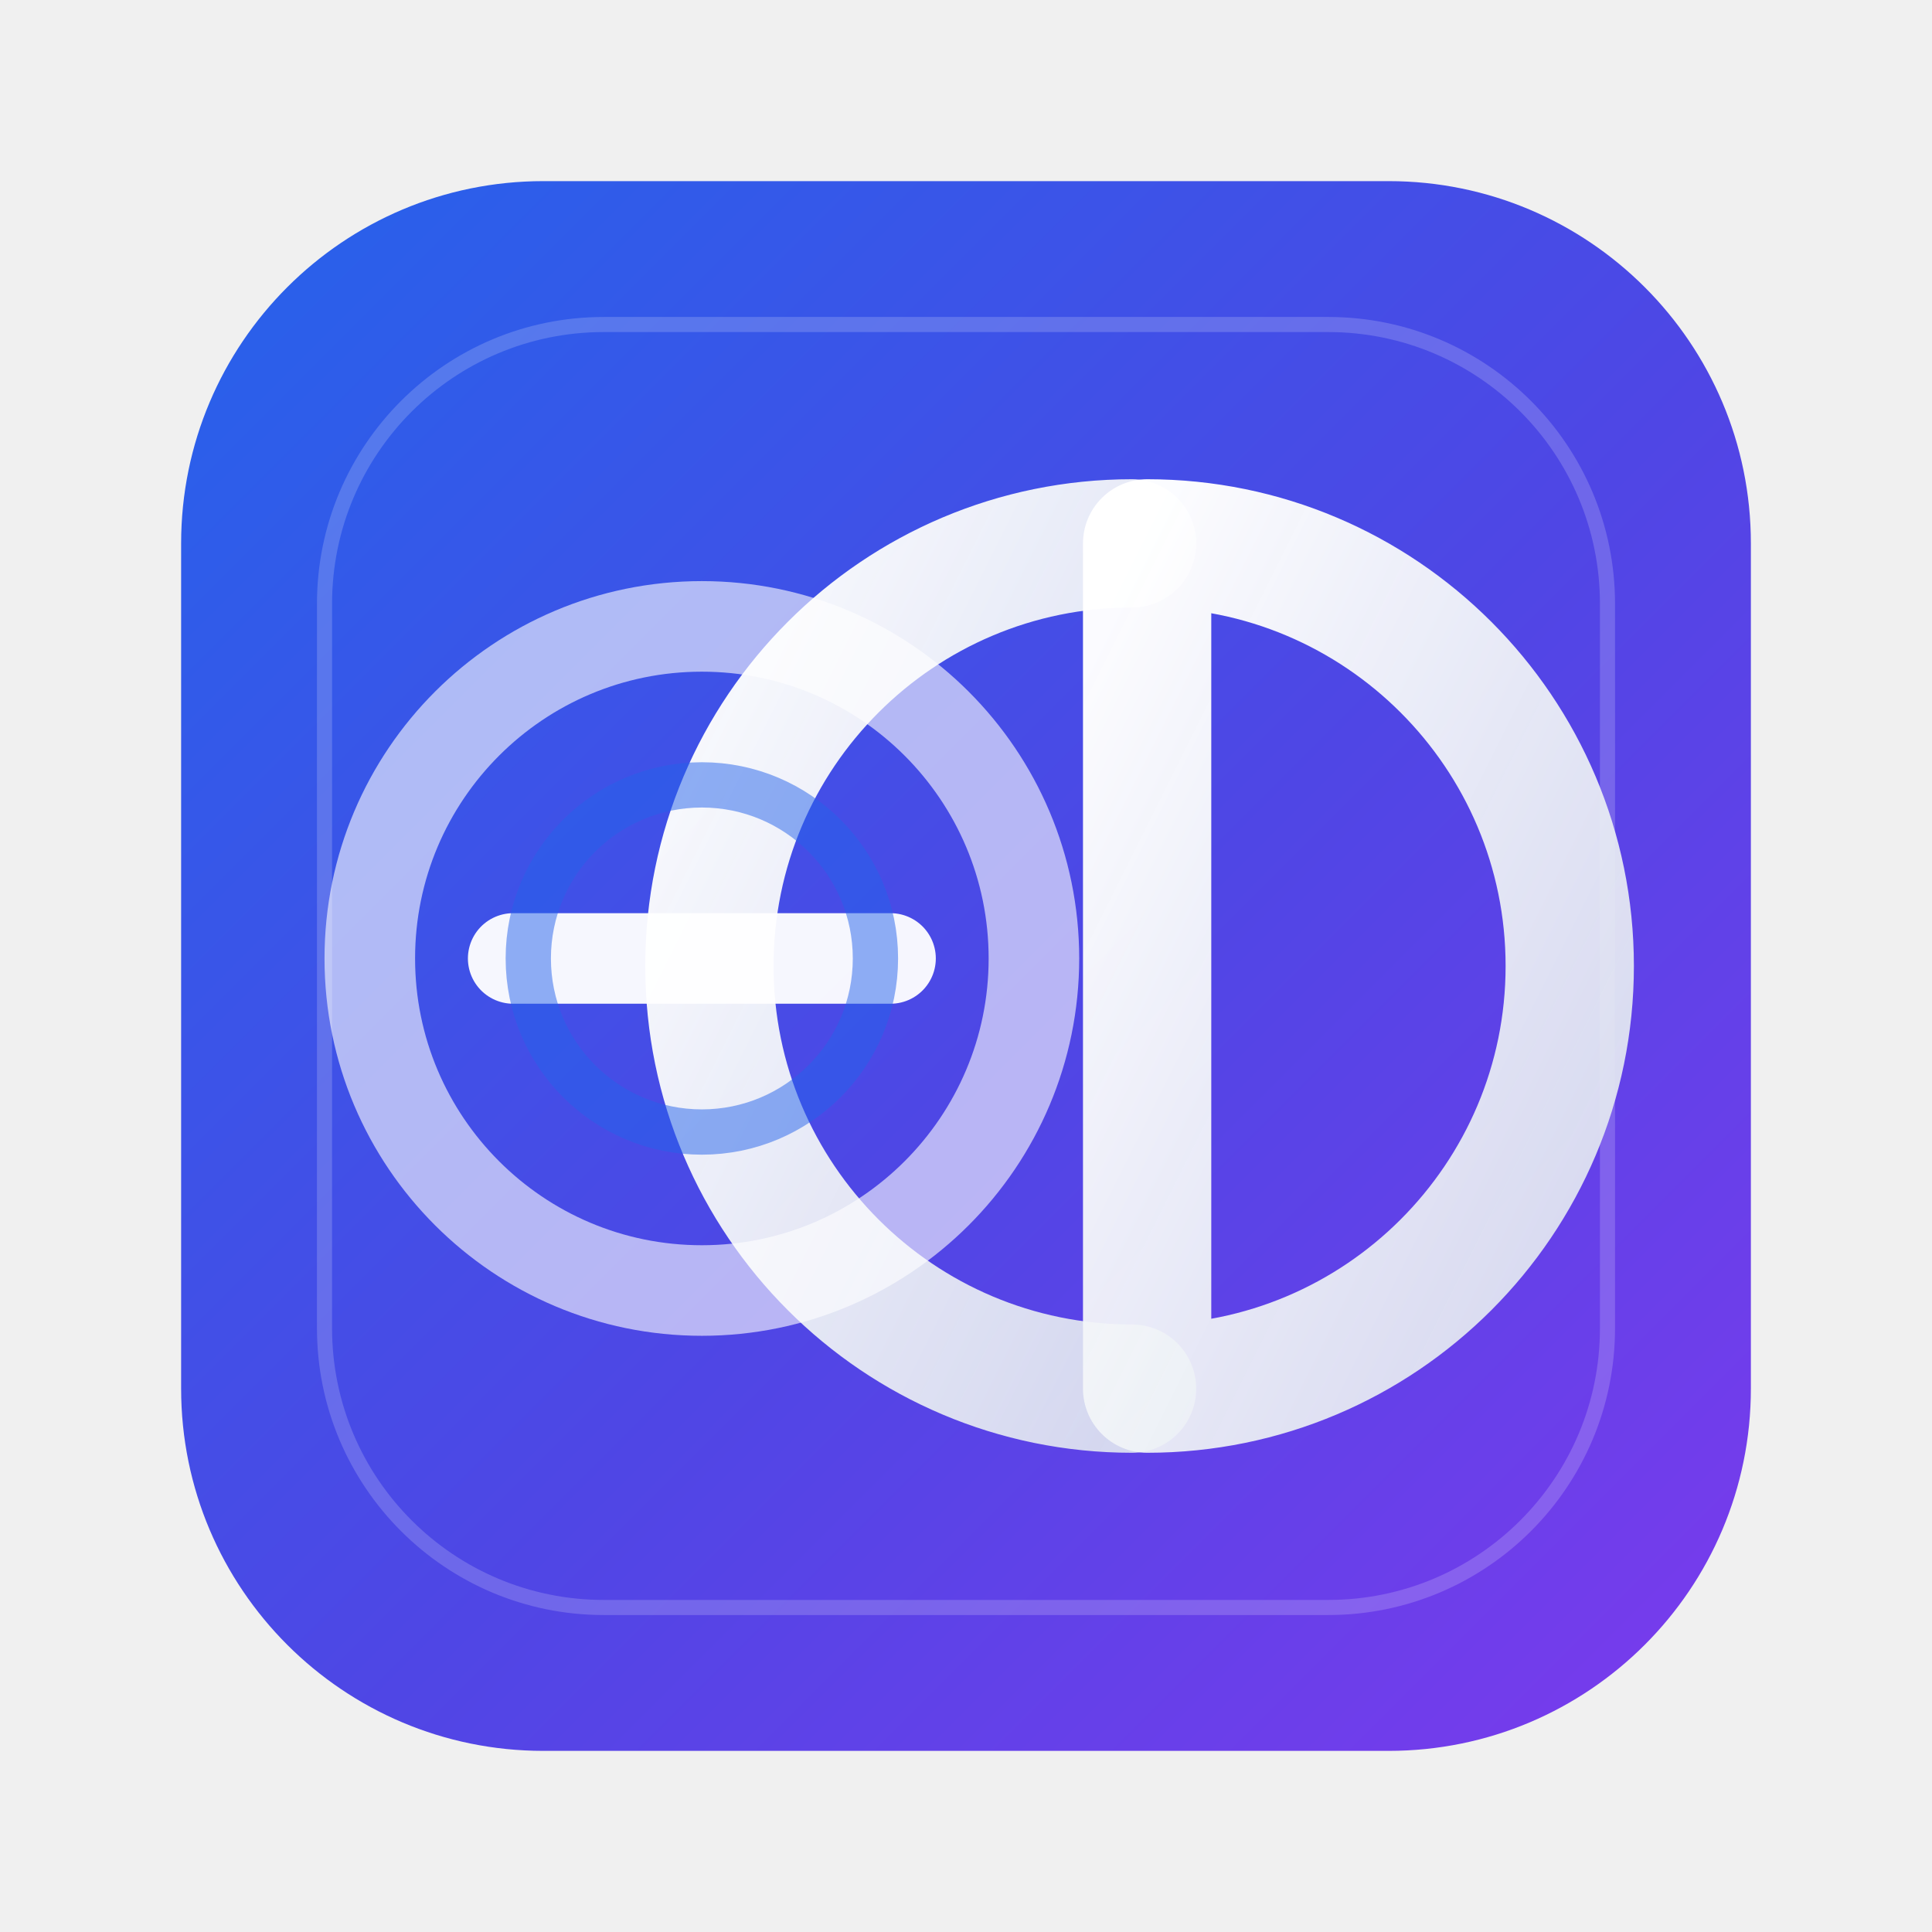
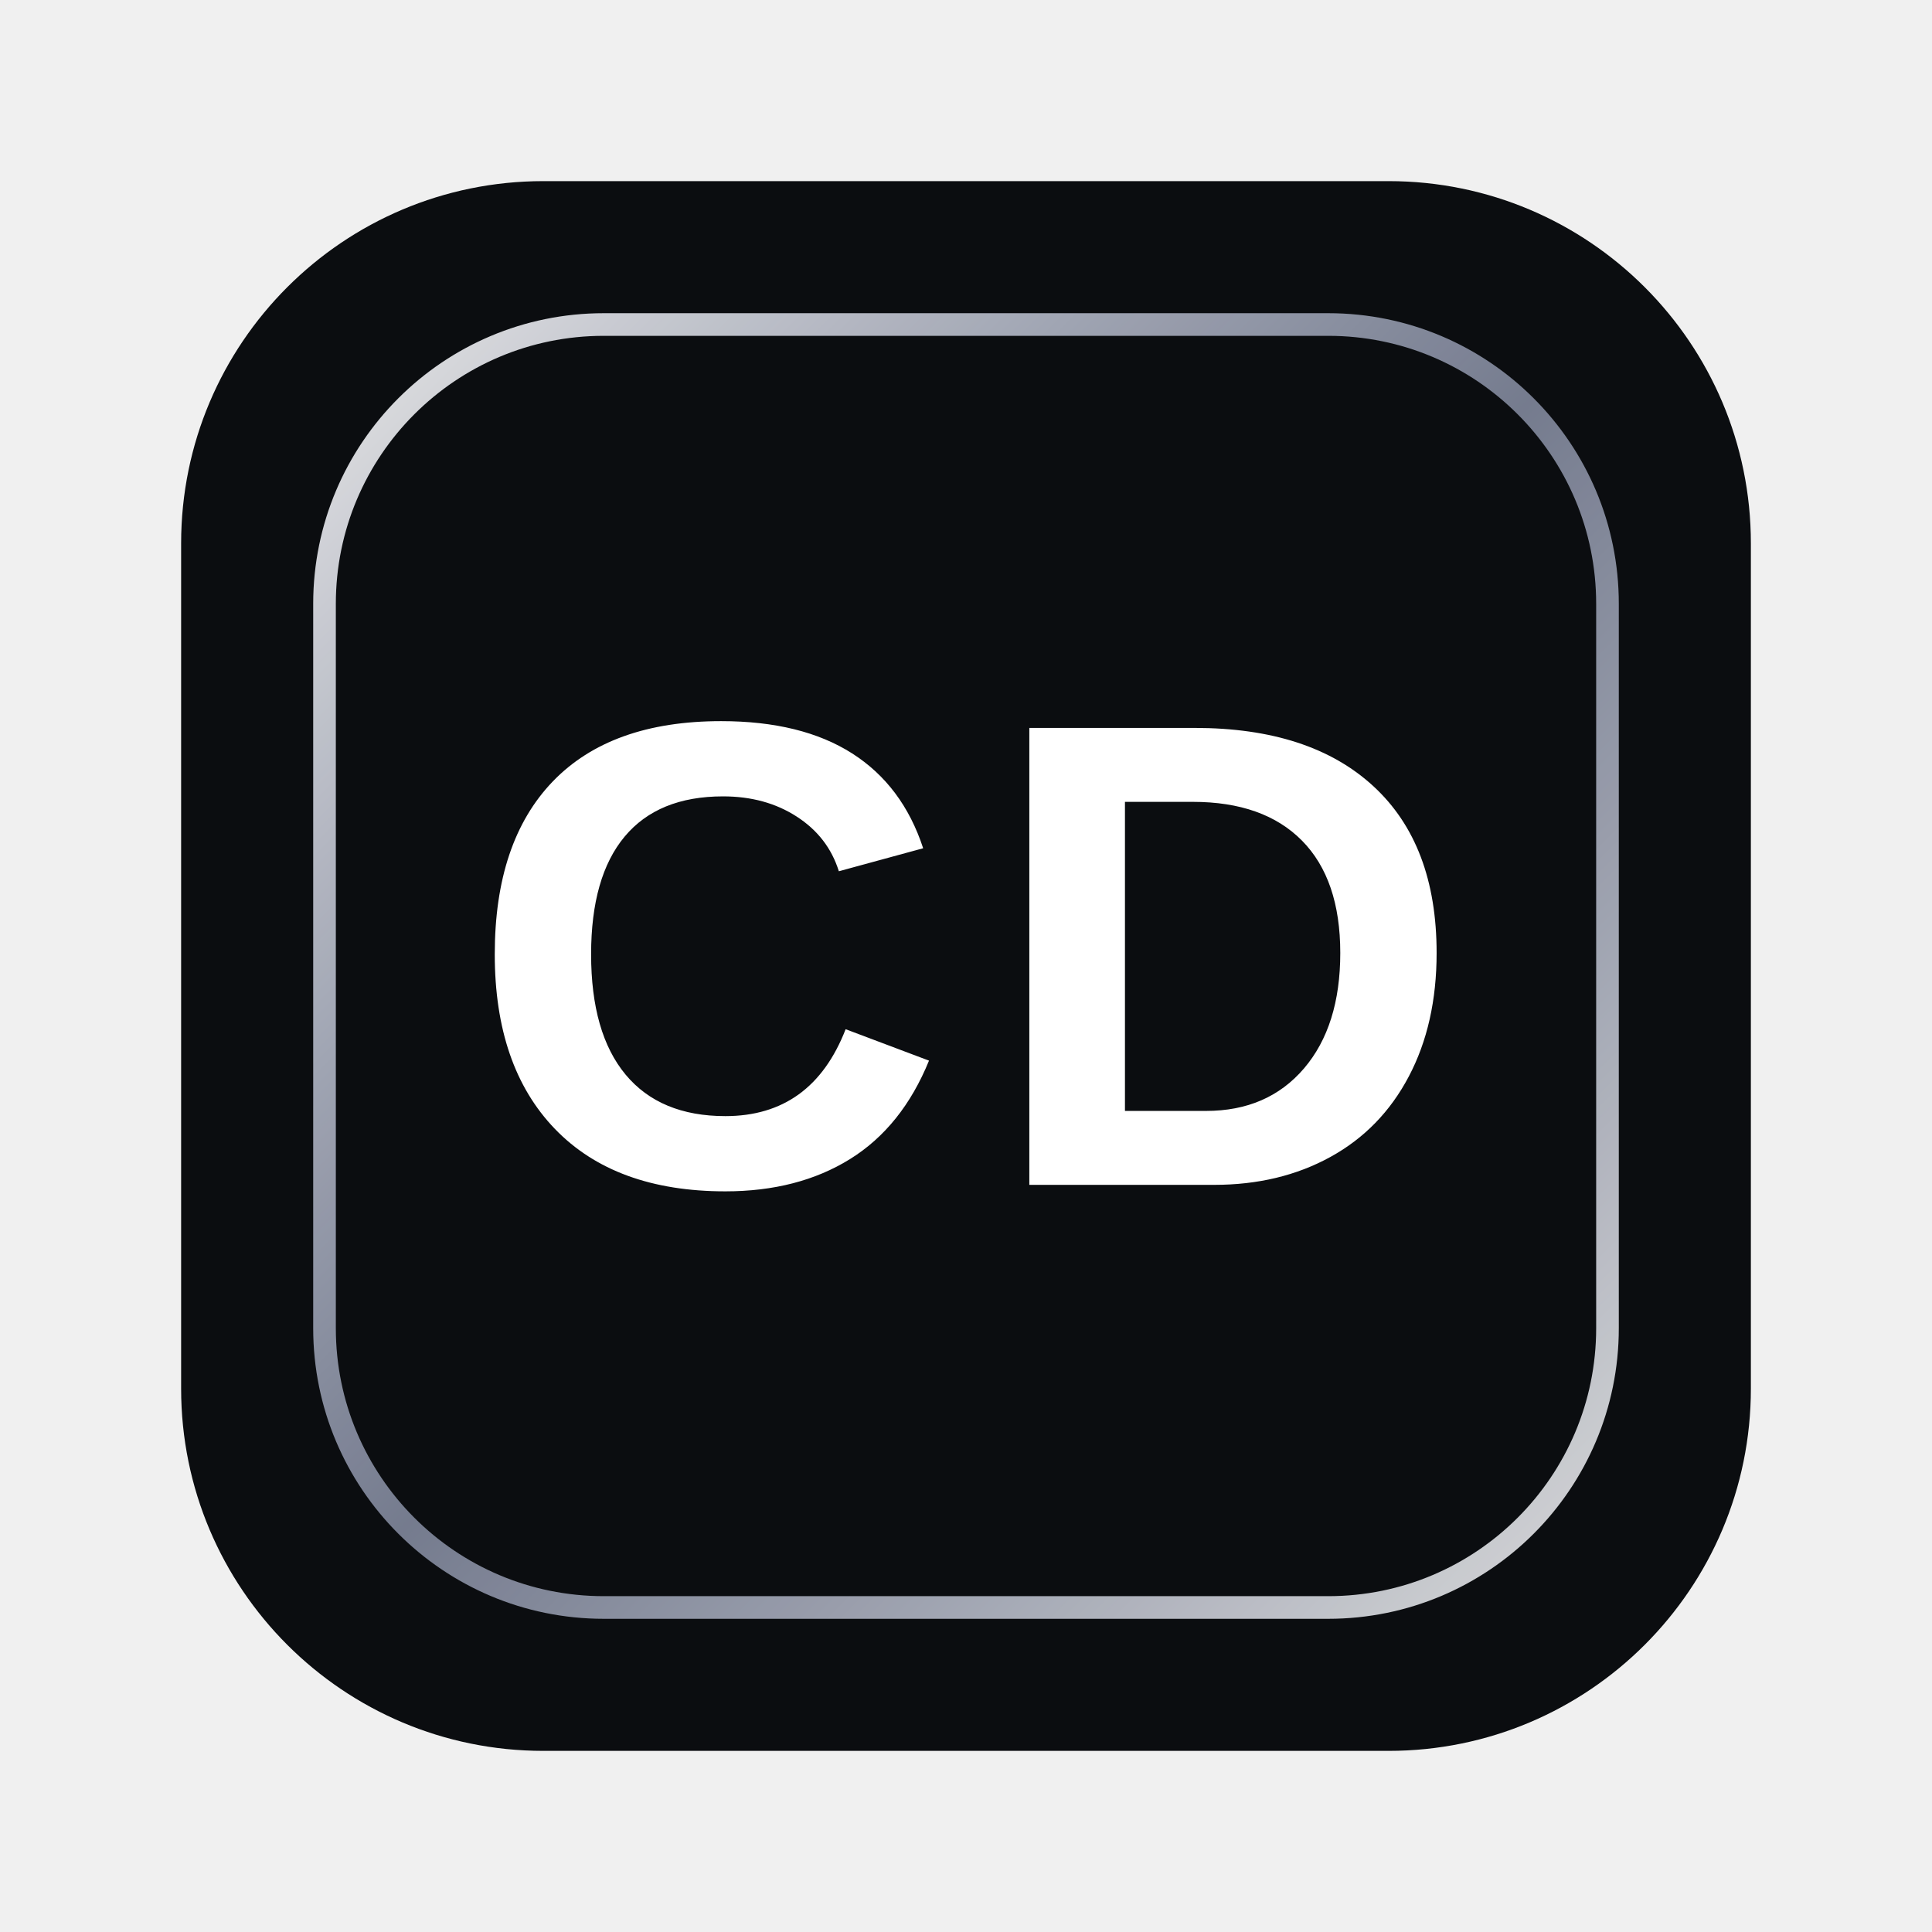
<svg xmlns="http://www.w3.org/2000/svg" viewBox="0 0 512 512" role="img" aria-label="CashDiary">
  <defs>
-     <linearGradient id="cdg" x1="0" y1="0" x2="1" y2="1">
-       <stop offset="0" stop-color="#2563eb" />
-       <stop offset="0.55" stop-color="#4f46e5" />
-       <stop offset="1" stop-color="#7c3aed" />
-     </linearGradient>
-     <linearGradient id="cdg2" x1="0" y1="0" x2="1" y2="1">
-       <stop offset="0" stop-color="#ffffff" stop-opacity="0.98" />
-       <stop offset="1" stop-color="#e2e8f0" stop-opacity="0.9" />
+     <linearGradient id="frame" x1="0" y1="0" x2="1" y2="1">
+       <stop offset="0" stop-color="#ffffff" stop-opacity="0.9" />
+       <stop offset="0.5" stop-color="#cbd5f5" stop-opacity="0.55" />
+       <stop offset="1" stop-color="#ffffff" stop-opacity="0.85" />
    </linearGradient>
  </defs>
-   <rect x="48" y="48" width="416" height="416" rx="96" fill="url(#cdg)" />
-   <rect x="86" y="86" width="340" height="340" rx="74" fill="none" stroke="rgba(255,255,255,0.18)" stroke-width="4" />
-   <path d="M300 144 A 112 112 0 1 0 300 368" fill="none" stroke="url(#cdg2)" stroke-width="34" stroke-linecap="round" />
-   <path d="M304 144 L304 368 M304 144 A 102 102 0 0 1 304 368" fill="none" stroke="url(#cdg2)" stroke-width="34" stroke-linecap="round" stroke-linejoin="round" />
-   <circle cx="186" cy="254" r="88" fill="none" stroke="rgba(255,255,255,0.6)" stroke-width="24" />
-   <path d="M236 254h-100" stroke="rgba(255,255,255,0.95)" stroke-width="24" stroke-linecap="round" />
-   <circle cx="186" cy="254" r="46" fill="none" stroke="rgba(37,99,235,0.5)" stroke-width="12" />
+   <rect x="48" y="48" width="416" height="416" rx="96" fill="#0b0d10" />
+   <rect x="86" y="86" width="340" height="340" rx="74" fill="none" stroke="url(#frame)" stroke-width="6" />
+   <text x="256" y="314" text-anchor="middle" font-size="176" font-weight="800" font-family="Segoe UI, Arial, sans-serif" letter-spacing="10" fill="#ffffff">CD</text>
</svg>
